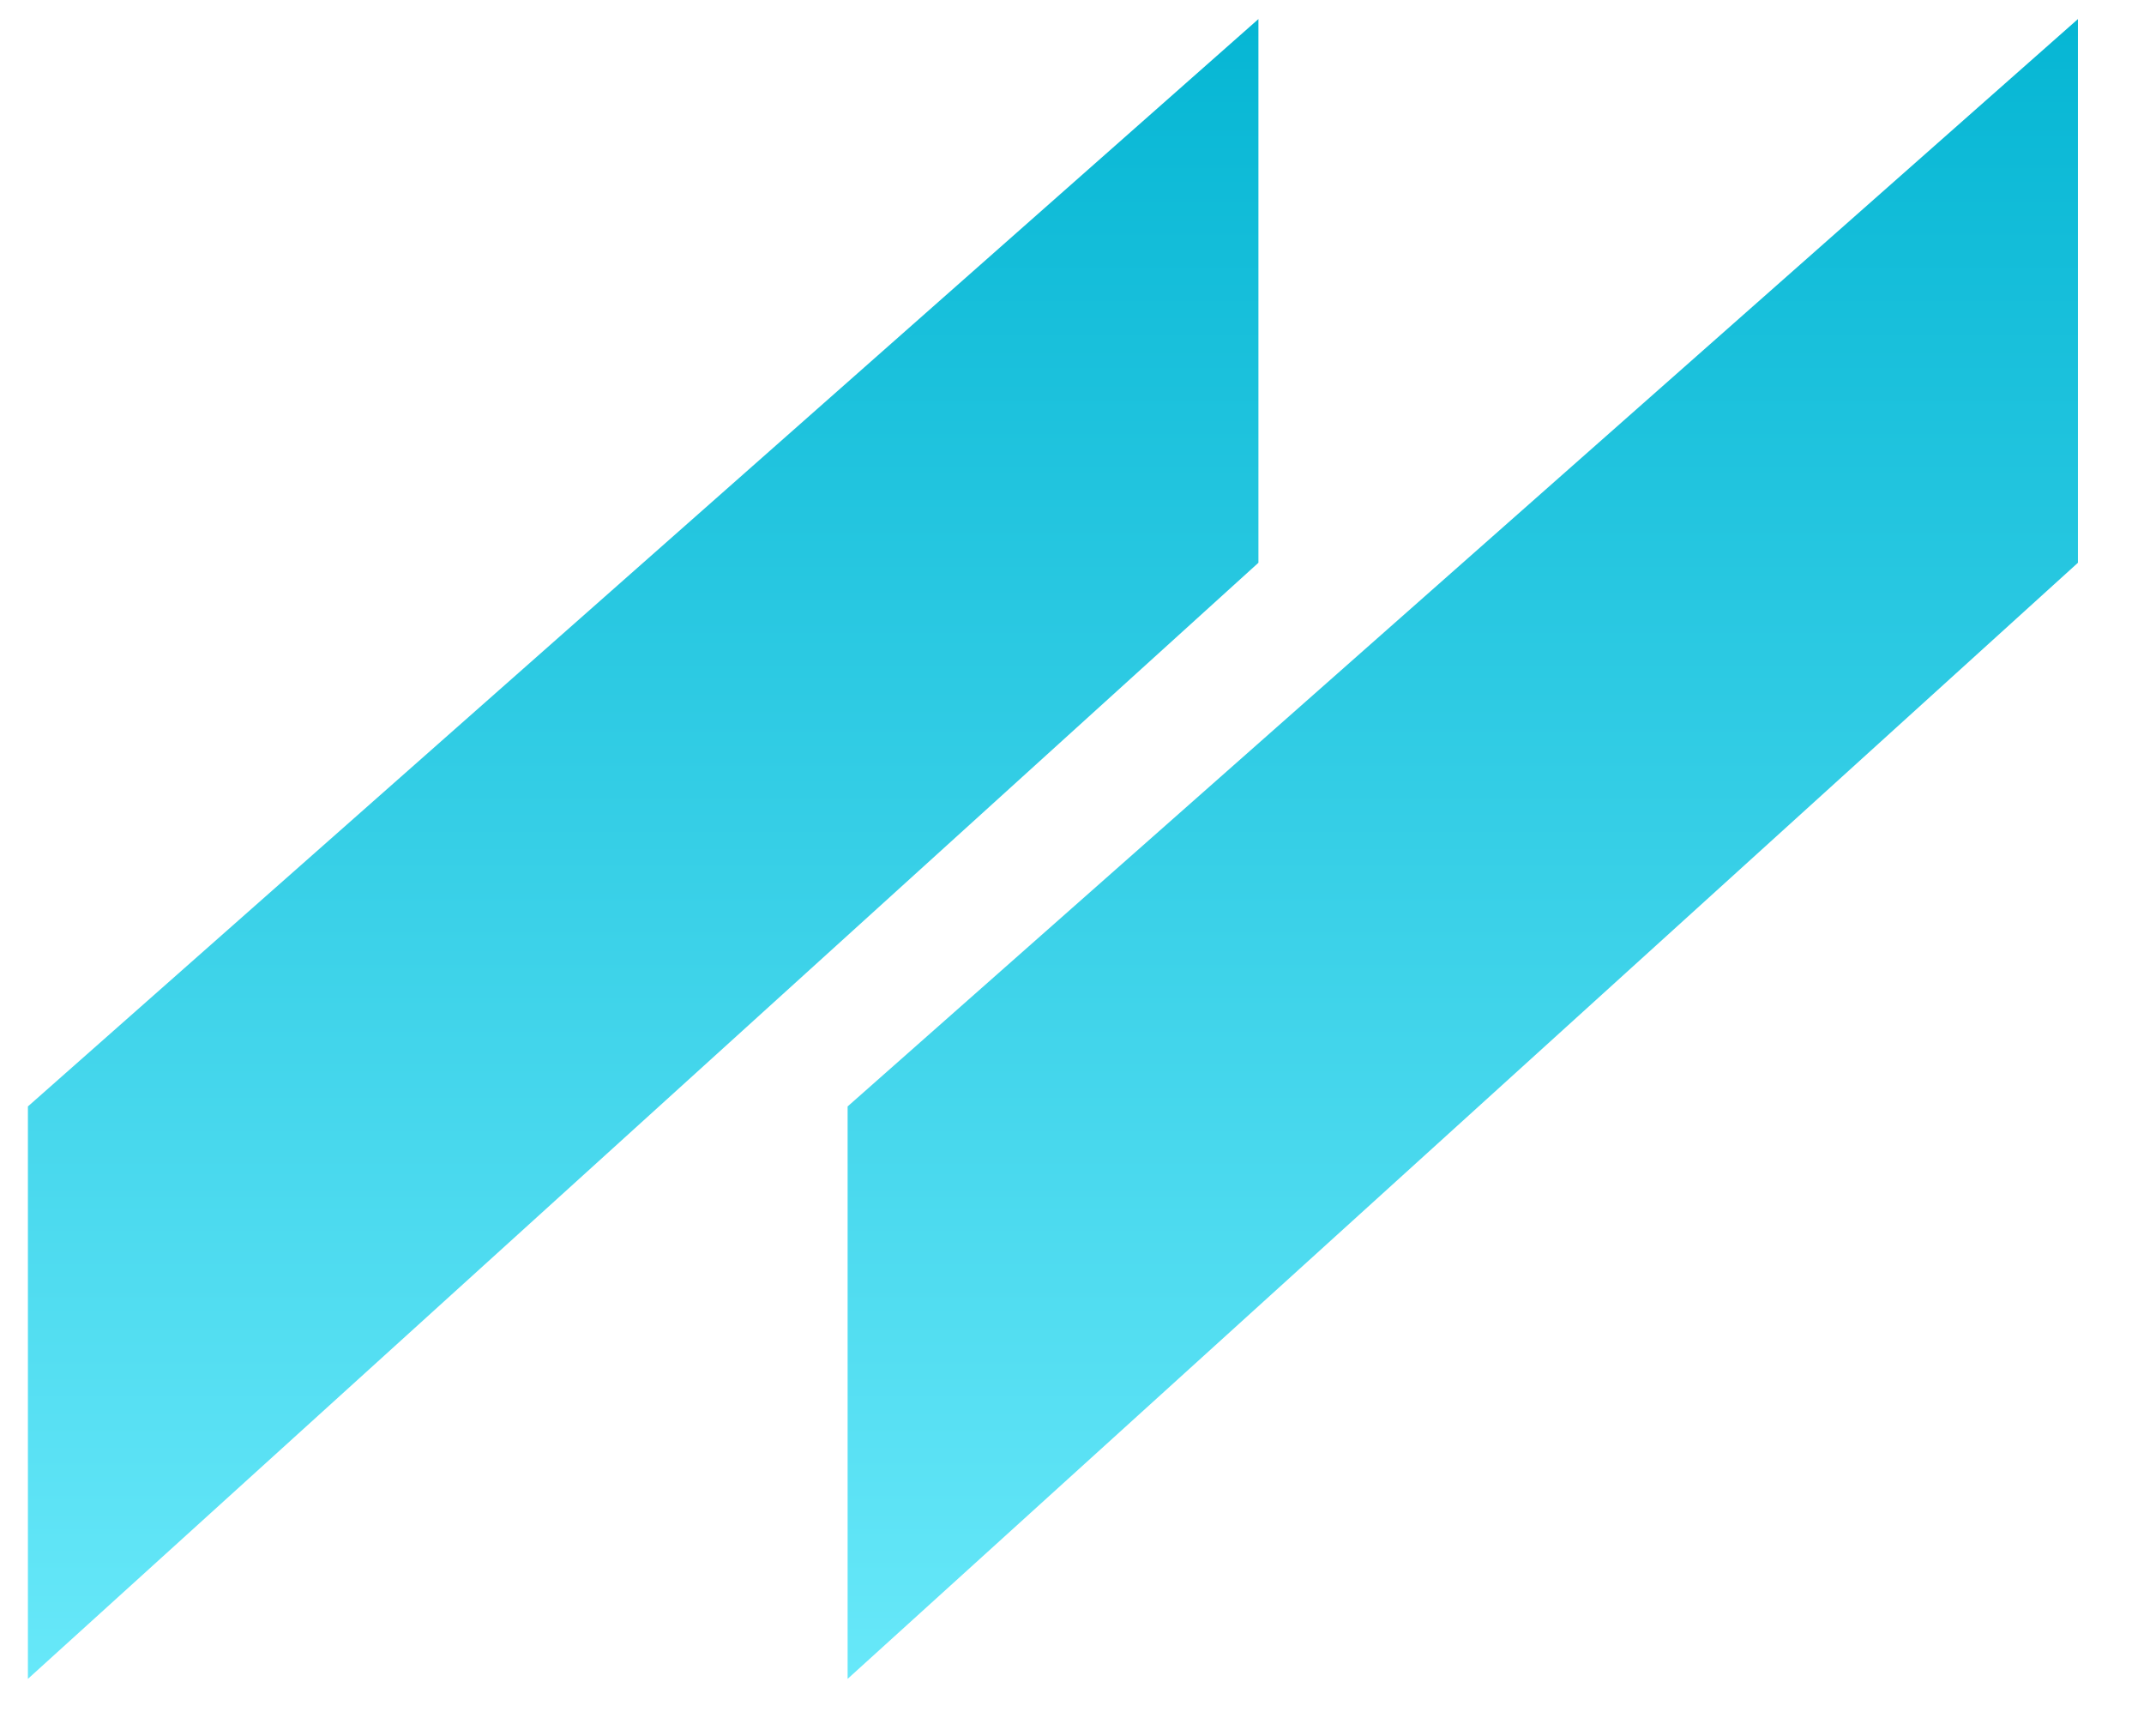
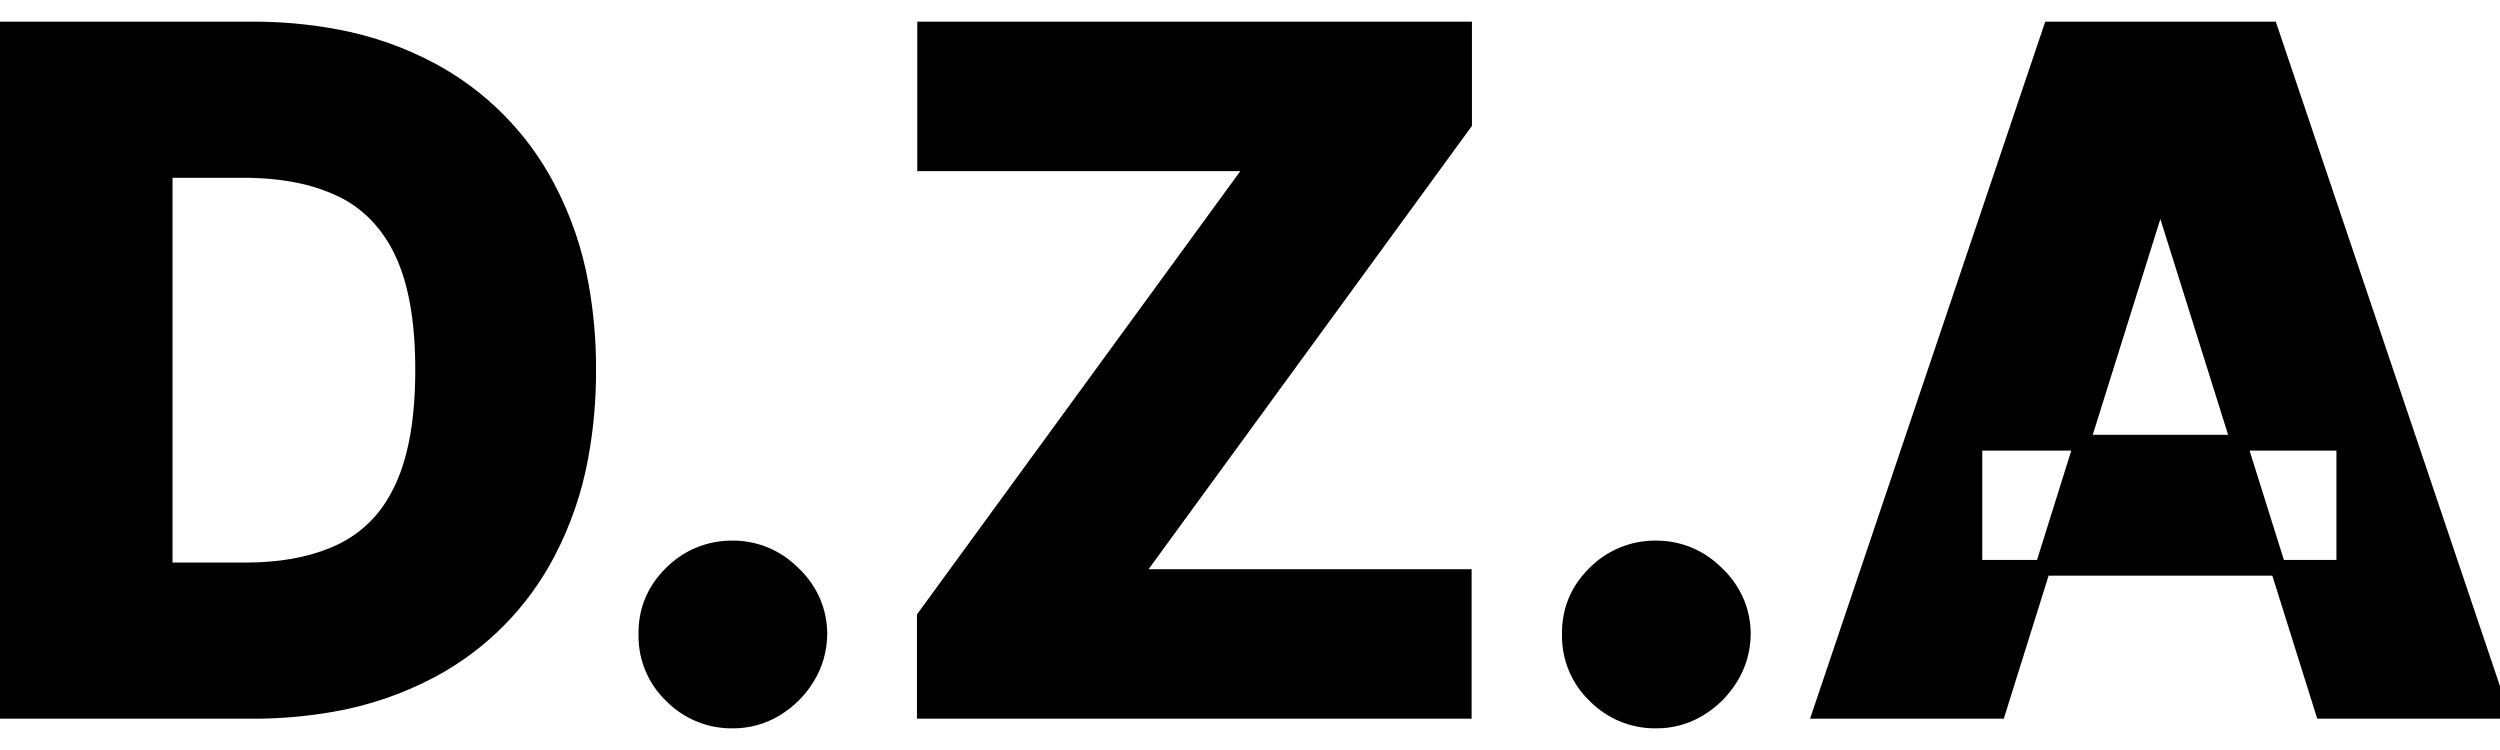
- <svg xmlns="http://www.w3.org/2000/svg" xmlns:xlink="http://www.w3.org/1999/xlink" version="1.1" preserveAspectRatio="xMidYMid meet" viewBox="344.564 330.278 111.737 91.218" width="53.87" height="43.61">
-   <defs>
-     <path d="M453.3 331.28L453.3 359.85L388.64 418.5L388.64 388.42L453.3 331.28Z" id="aFZf6T5ED" />
-     <linearGradient id="gradientb2ThqnP5Op" gradientUnits="userSpaceOnUse" x1="420.97" y1="331.28" x2="420.97" y2="418.5">
-       <stop style="stop-color: #06b6d4;stop-opacity: 1" offset="0%" />
-       <stop style="stop-color: #67e8f9;stop-opacity: 1" offset="100%" />
-     </linearGradient>
-     <path d="M410.23 331.28L410.23 359.85L345.56 418.5L345.56 388.42L410.23 331.28Z" id="a9fehgwfM" />
-     <linearGradient id="gradientk1wNV9Ostb" gradientUnits="userSpaceOnUse" x1="377.89" y1="331.28" x2="377.89" y2="418.5">
-       <stop style="stop-color: #06b6d4;stop-opacity: 1" offset="0%" />
-       <stop style="stop-color: #67e8f9;stop-opacity: 1" offset="100%" />
-     </linearGradient>
-   </defs>
-   <g>
-     <g>
-       <use xlink:href="#aFZf6T5ED" opacity="1" fill="url(#gradientb2ThqnP5Op)" />
-     </g>
-     <g>
-       <use xlink:href="#a9fehgwfM" opacity="1" fill="url(#gradientk1wNV9Ostb)" />
-     </g>
+ <svg xmlns="http://www.w3.org/2000/svg" width="150" height="45" viewBox="0 0 266.868 73.759">
+   <g id="svgGroup" stroke-linecap="round" fill-rule="evenodd" font-size="9pt" stroke="#000" stroke-width="0.25mm" fill="black" style="stroke:#000;stroke-width:0.25mm;fill:black">
+     <path d="M 156.25 72.728 L 98.722 72.728 L 98.722 62.714 L 134.055 14.276 L 98.757 14.276 L 98.757 0.001 L 156.286 0.001 L 156.286 10.015 L 120.952 58.452 L 156.25 58.452 L 156.25 72.728 Z M 230.327 18.325 L 213.281 72.728 L 194.389 72.728 L 218.928 0.001 L 242.33 0.001 L 266.868 72.728 L 247.976 72.728 L 230.895 18.325 L 230.327 18.325 Z M 26.882 72.728 L 0 72.728 L 0 0.001 L 26.847 0.001 A 47.771 47.771 0 0 1 35.984 0.833 A 34.983 34.983 0 0 1 46.005 4.351 A 30.014 30.014 0 0 1 58.416 16.851 A 35.795 35.795 0 0 1 62.007 27.336 A 49.547 49.547 0 0 1 62.784 36.329 A 49.729 49.729 0 0 1 61.951 45.66 A 35.873 35.873 0 0 1 58.434 55.86 A 29.853 29.853 0 0 1 46.023 68.378 A 35.392 35.392 0 0 1 35.386 72.01 A 48.15 48.15 0 0 1 26.882 72.728 Z M 17.578 14.986 L 17.578 57.742 L 26.207 57.742 Q 31.579 57.742 35.508 56.136 A 17.148 17.148 0 0 0 36.559 55.665 A 13.298 13.298 0 0 0 42.37 50.086 A 17.103 17.103 0 0 0 42.987 48.882 Q 45.17 44.177 45.17 36.329 Q 45.17 28.481 42.969 23.811 A 14.902 14.902 0 0 0 40.171 19.711 A 13.105 13.105 0 0 0 36.488 17.064 A 19.432 19.432 0 0 0 31.88 15.539 Q 29.181 14.986 25.959 14.986 L 17.578 14.986 Z M 210.76 57.458 L 210.76 44.106 L 250.249 44.106 L 250.249 57.458 L 210.76 57.458 Z M 71.765 71.143 A 8.948 8.948 0 0 0 78.232 73.758 A 8.659 8.659 0 0 0 82.759 72.515 A 9.892 9.892 0 0 0 86.133 69.177 Q 87.429 67.082 87.464 64.525 A 8.871 8.871 0 0 0 86.826 61.234 A 9.157 9.157 0 0 0 84.641 58.08 A 11.639 11.639 0 0 0 84.367 57.824 A 8.906 8.906 0 0 0 78.232 55.398 A 10.938 10.938 0 0 0 78.172 55.399 A 8.983 8.983 0 0 0 71.68 58.08 A 10.683 10.683 0 0 0 71.586 58.173 Q 68.964 60.826 68.999 64.525 A 10.674 10.674 0 0 0 68.998 64.624 Q 68.998 64.683 68.999 64.741 A 8.729 8.729 0 0 0 71.68 71.059 A 10.777 10.777 0 0 0 71.765 71.143 Z M 170.344 71.143 A 8.948 8.948 0 0 0 176.811 73.758 A 8.659 8.659 0 0 0 181.339 72.515 A 9.892 9.892 0 0 0 184.712 69.177 Q 186.009 67.082 186.044 64.525 A 8.871 8.871 0 0 0 185.406 61.234 A 9.157 9.157 0 0 0 183.221 58.08 A 11.639 11.639 0 0 0 182.947 57.824 A 8.906 8.906 0 0 0 176.811 55.398 A 10.938 10.938 0 0 0 176.751 55.399 A 8.983 8.983 0 0 0 170.259 58.08 A 10.683 10.683 0 0 0 170.166 58.173 Q 167.543 60.826 167.578 64.525 A 10.674 10.674 0 0 0 167.578 64.624 Q 167.578 64.683 167.578 64.741 A 8.729 8.729 0 0 0 170.259 71.059 A 10.777 10.777 0 0 0 170.344 71.143 Z" vector-effect="non-scaling-stroke" />
  </g>
</svg>
